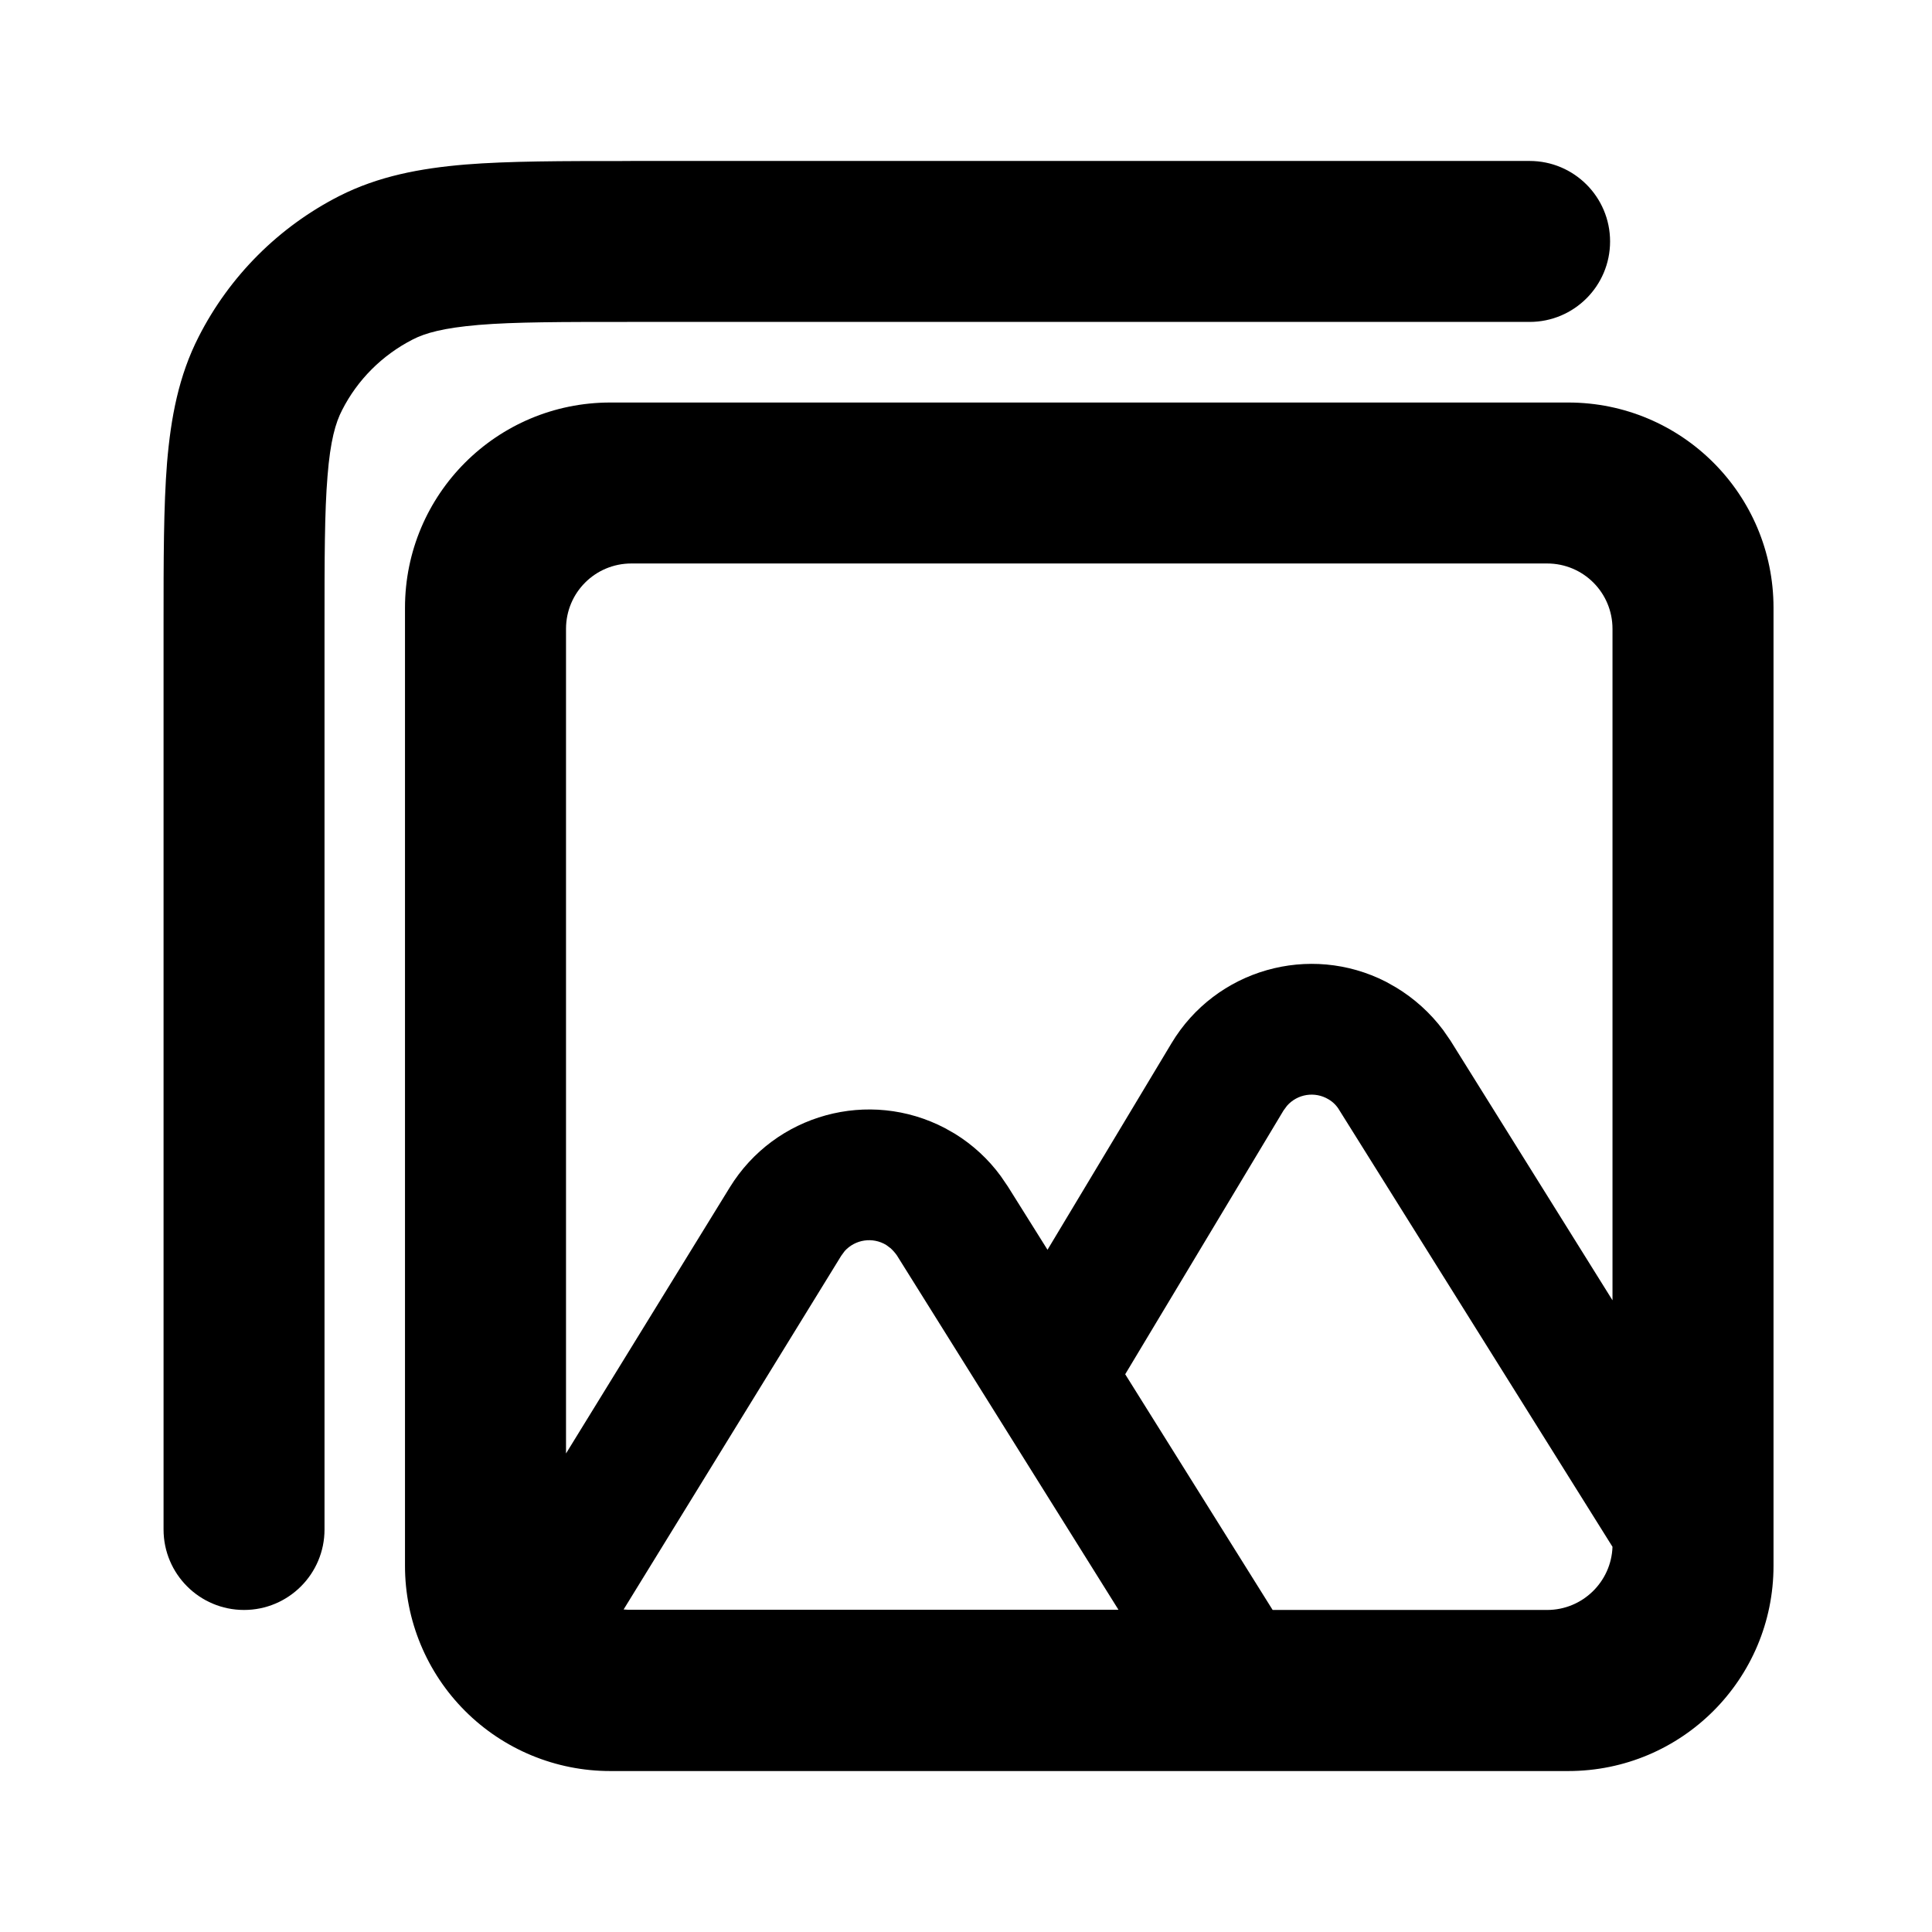
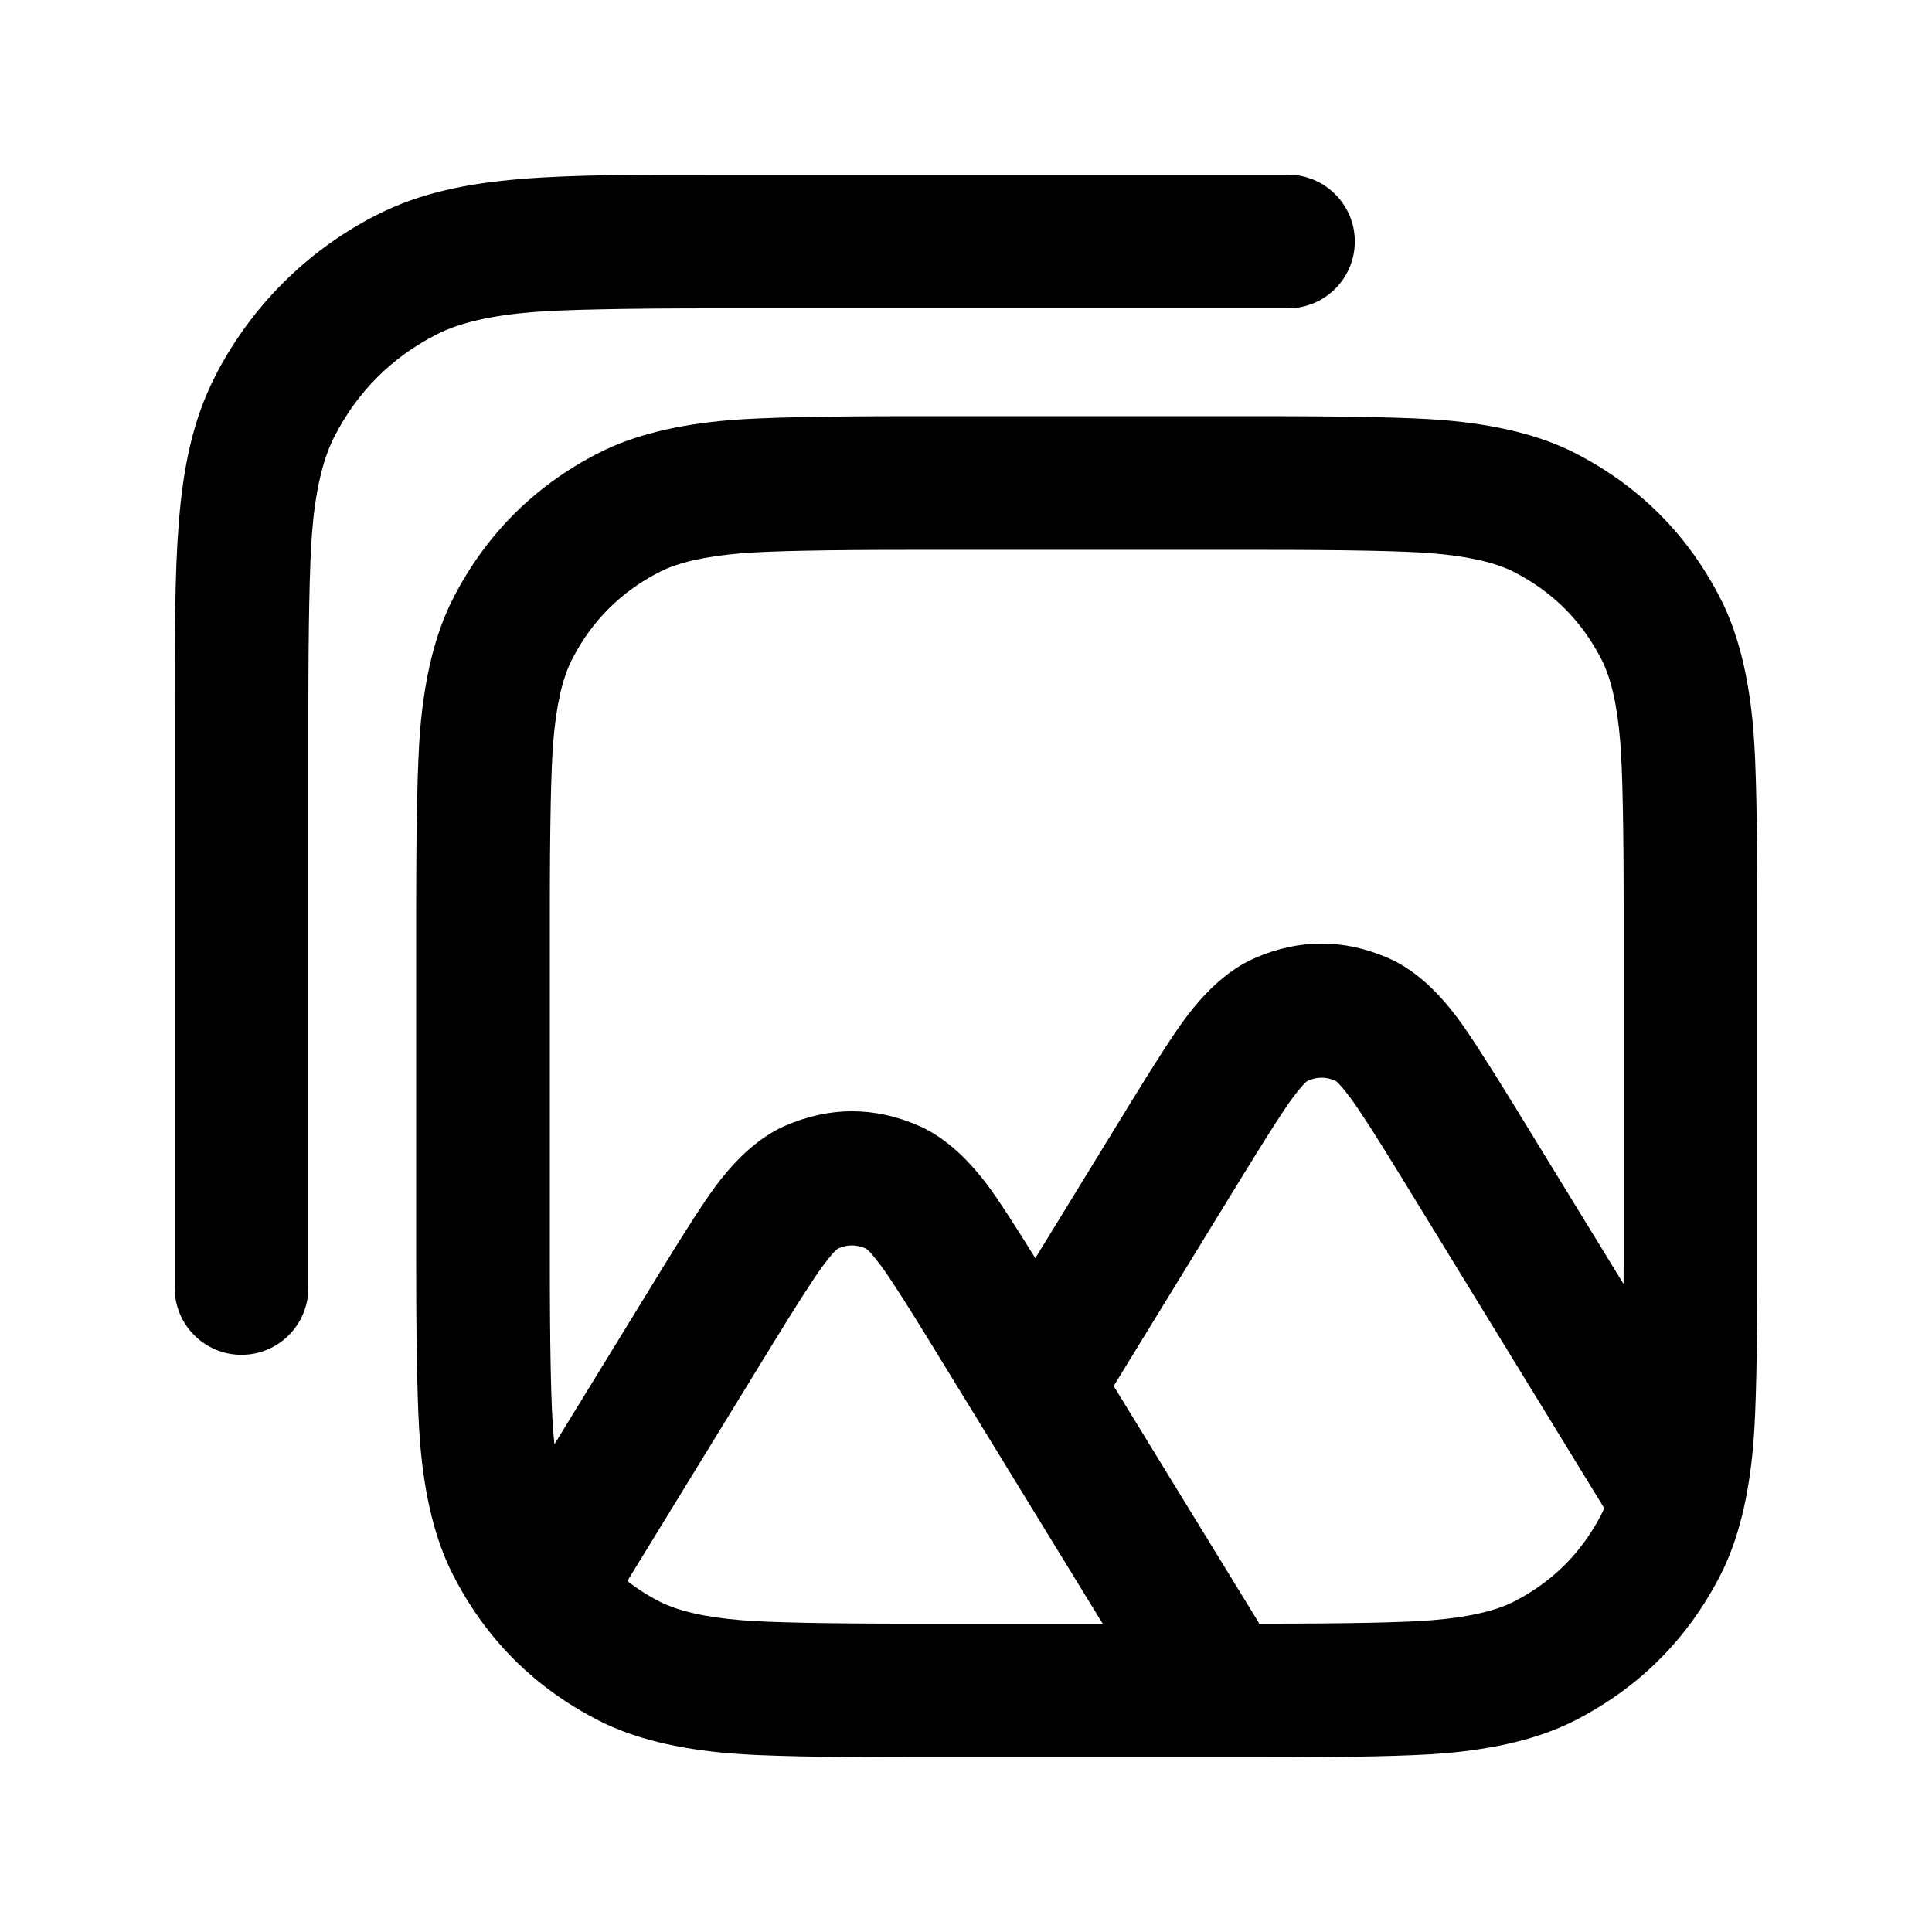
<svg xmlns="http://www.w3.org/2000/svg" width="32" height="32">
-   <path d="M10.442 2.667h-.054c-1.075 0-1.958 0-2.679.058-.75.063-1.438.192-2.088.521a5.328 5.328 0 0 0-2.329 2.329c-.333.65-.462 1.342-.525 2.087-.058.725-.058 1.608-.058 2.683v14.988a1.332 1.332 0 1 0 2.666 0V10.4c0-1.142 0-1.917.05-2.517.046-.583.133-.883.242-1.092.254-.5.662-.908 1.167-1.167.208-.108.508-.192 1.092-.242.6-.05 1.375-.05 2.517-.05h14.892a1.332 1.332 0 1 0 0-2.666H10.443z" />
-   <path d="M25.975 6.667c1.879 0 3.4 1.521 3.4 3.4v15.867c0 1.879-1.521 3.4-3.4 3.4H10.108a3.398 3.398 0 0 1-3.4-3.4V10.067c0-1.879 1.521-3.4 3.4-3.4h15.867zM14.746 20.671l-.067-.05a.546.546 0 0 0-.688.1l-.058.079-3.604 5.858.063.004h8.133l-3.671-5.871a.757.757 0 0 0-.108-.121zm7.258-2.463a.543.543 0 0 0-.688.108l-.058.079-2.621 4.367 2.442 3.904h4.546c.587 0 1.063-.467 1.083-1.046l-4.525-7.233a.495.495 0 0 0-.179-.179zm3.621-8.875H10.458c-.6 0-1.083.483-1.083 1.083v13.658l2.713-4.408a2.71 2.71 0 0 1 3.567-.979l.162.092c.296.183.554.421.758.7l.117.171.658 1.05 2.054-3.421a2.707 2.707 0 0 1 3.554-1.017l.163.092c.304.183.571.425.783.708l.121.175 2.683 4.3V10.416c0-.6-.483-1.083-1.083-1.083z" />
+   <path d="M20.906 6.893q2.201 0 2.992.065 1.33.109 2.177.54 1.608.819 2.427 2.427.431.847.54 2.177.065.791.065 2.991v5.814q0 2.2-.065 2.991-.109 1.33-.54 2.177-.819 1.608-2.427 2.427-.847.431-2.177.54-.791.065-2.991.065h-5.814q-2.2 0-2.991-.065-1.33-.109-2.177-.54-1.608-.819-2.427-2.427-.431-.847-.54-2.177-.065-.791-.065-2.992v-5.812q0-2.201.065-2.992.109-1.33.54-2.177.819-1.608 2.427-2.427.847-.431 2.177-.54.791-.065 2.992-.065zm-5.794 2.214q-2.133 0-2.829.057-.895.073-1.354.307-.966.492-1.458 1.458-.234.459-.307 1.354-.057.696-.057 2.829v5.776q0 2.133.057 2.829.008.106.019.205l1.711-2.79.029-.048q.657-1.072.934-1.443.549-.735 1.153-.997 1.102-.476 2.203 0 .603.262 1.152.997.244.327.783 1.198l1.524-2.485.027-.045q.658-1.074.936-1.446.549-.735 1.153-.996 1.102-.477 2.203 0 .603.261 1.152.996.277.372.935 1.446l.028.045 1.785 2.913.002-.38v-5.775q0-2.133-.057-2.829-.073-.895-.307-1.354-.492-.966-1.458-1.458-.459-.234-1.354-.307-.696-.057-2.829-.057zm3.334 13.85 2.413 3.936h.029q2.133 0 2.829-.057.895-.073 1.354-.307.966-.492 1.458-1.458.019-.036.042-.091l-3.352-5.47q-.63-1.028-.85-1.323-.195-.261-.257-.289h-.001q-.222-.096-.444 0-.063.027-.259.289-.212.285-.848 1.323zm-.182 3.936-2.823-4.605q-.63-1.029-.849-1.323-.195-.261-.258-.289h-.001q-.221-.096-.444 0-.063.027-.258.289-.219.294-.85 1.323l-2.39 3.898q.252.198.538.343.459.234 1.354.307.696.057 2.829.057zm3.069-24c.611 0 1.107.496 1.107 1.107s-.496 1.107-1.107 1.107h-9.44q-2.3 0-3.078.063-1.024.084-1.575.365-1.129.575-1.707 1.707-.281.55-.364 1.572-.062.777-.062 3.079v9.44c0 .611-.496 1.107-1.107 1.107s-1.107-.496-1.107-1.107v-9.44c0-1.319 0-2.391.07-3.256.072-.883.225-1.669.598-2.401.588-1.151 1.523-2.087 2.674-2.674.731-.373 1.518-.526 2.401-.598.866-.071 1.937-.071 3.257-.071Z" />
</svg>
